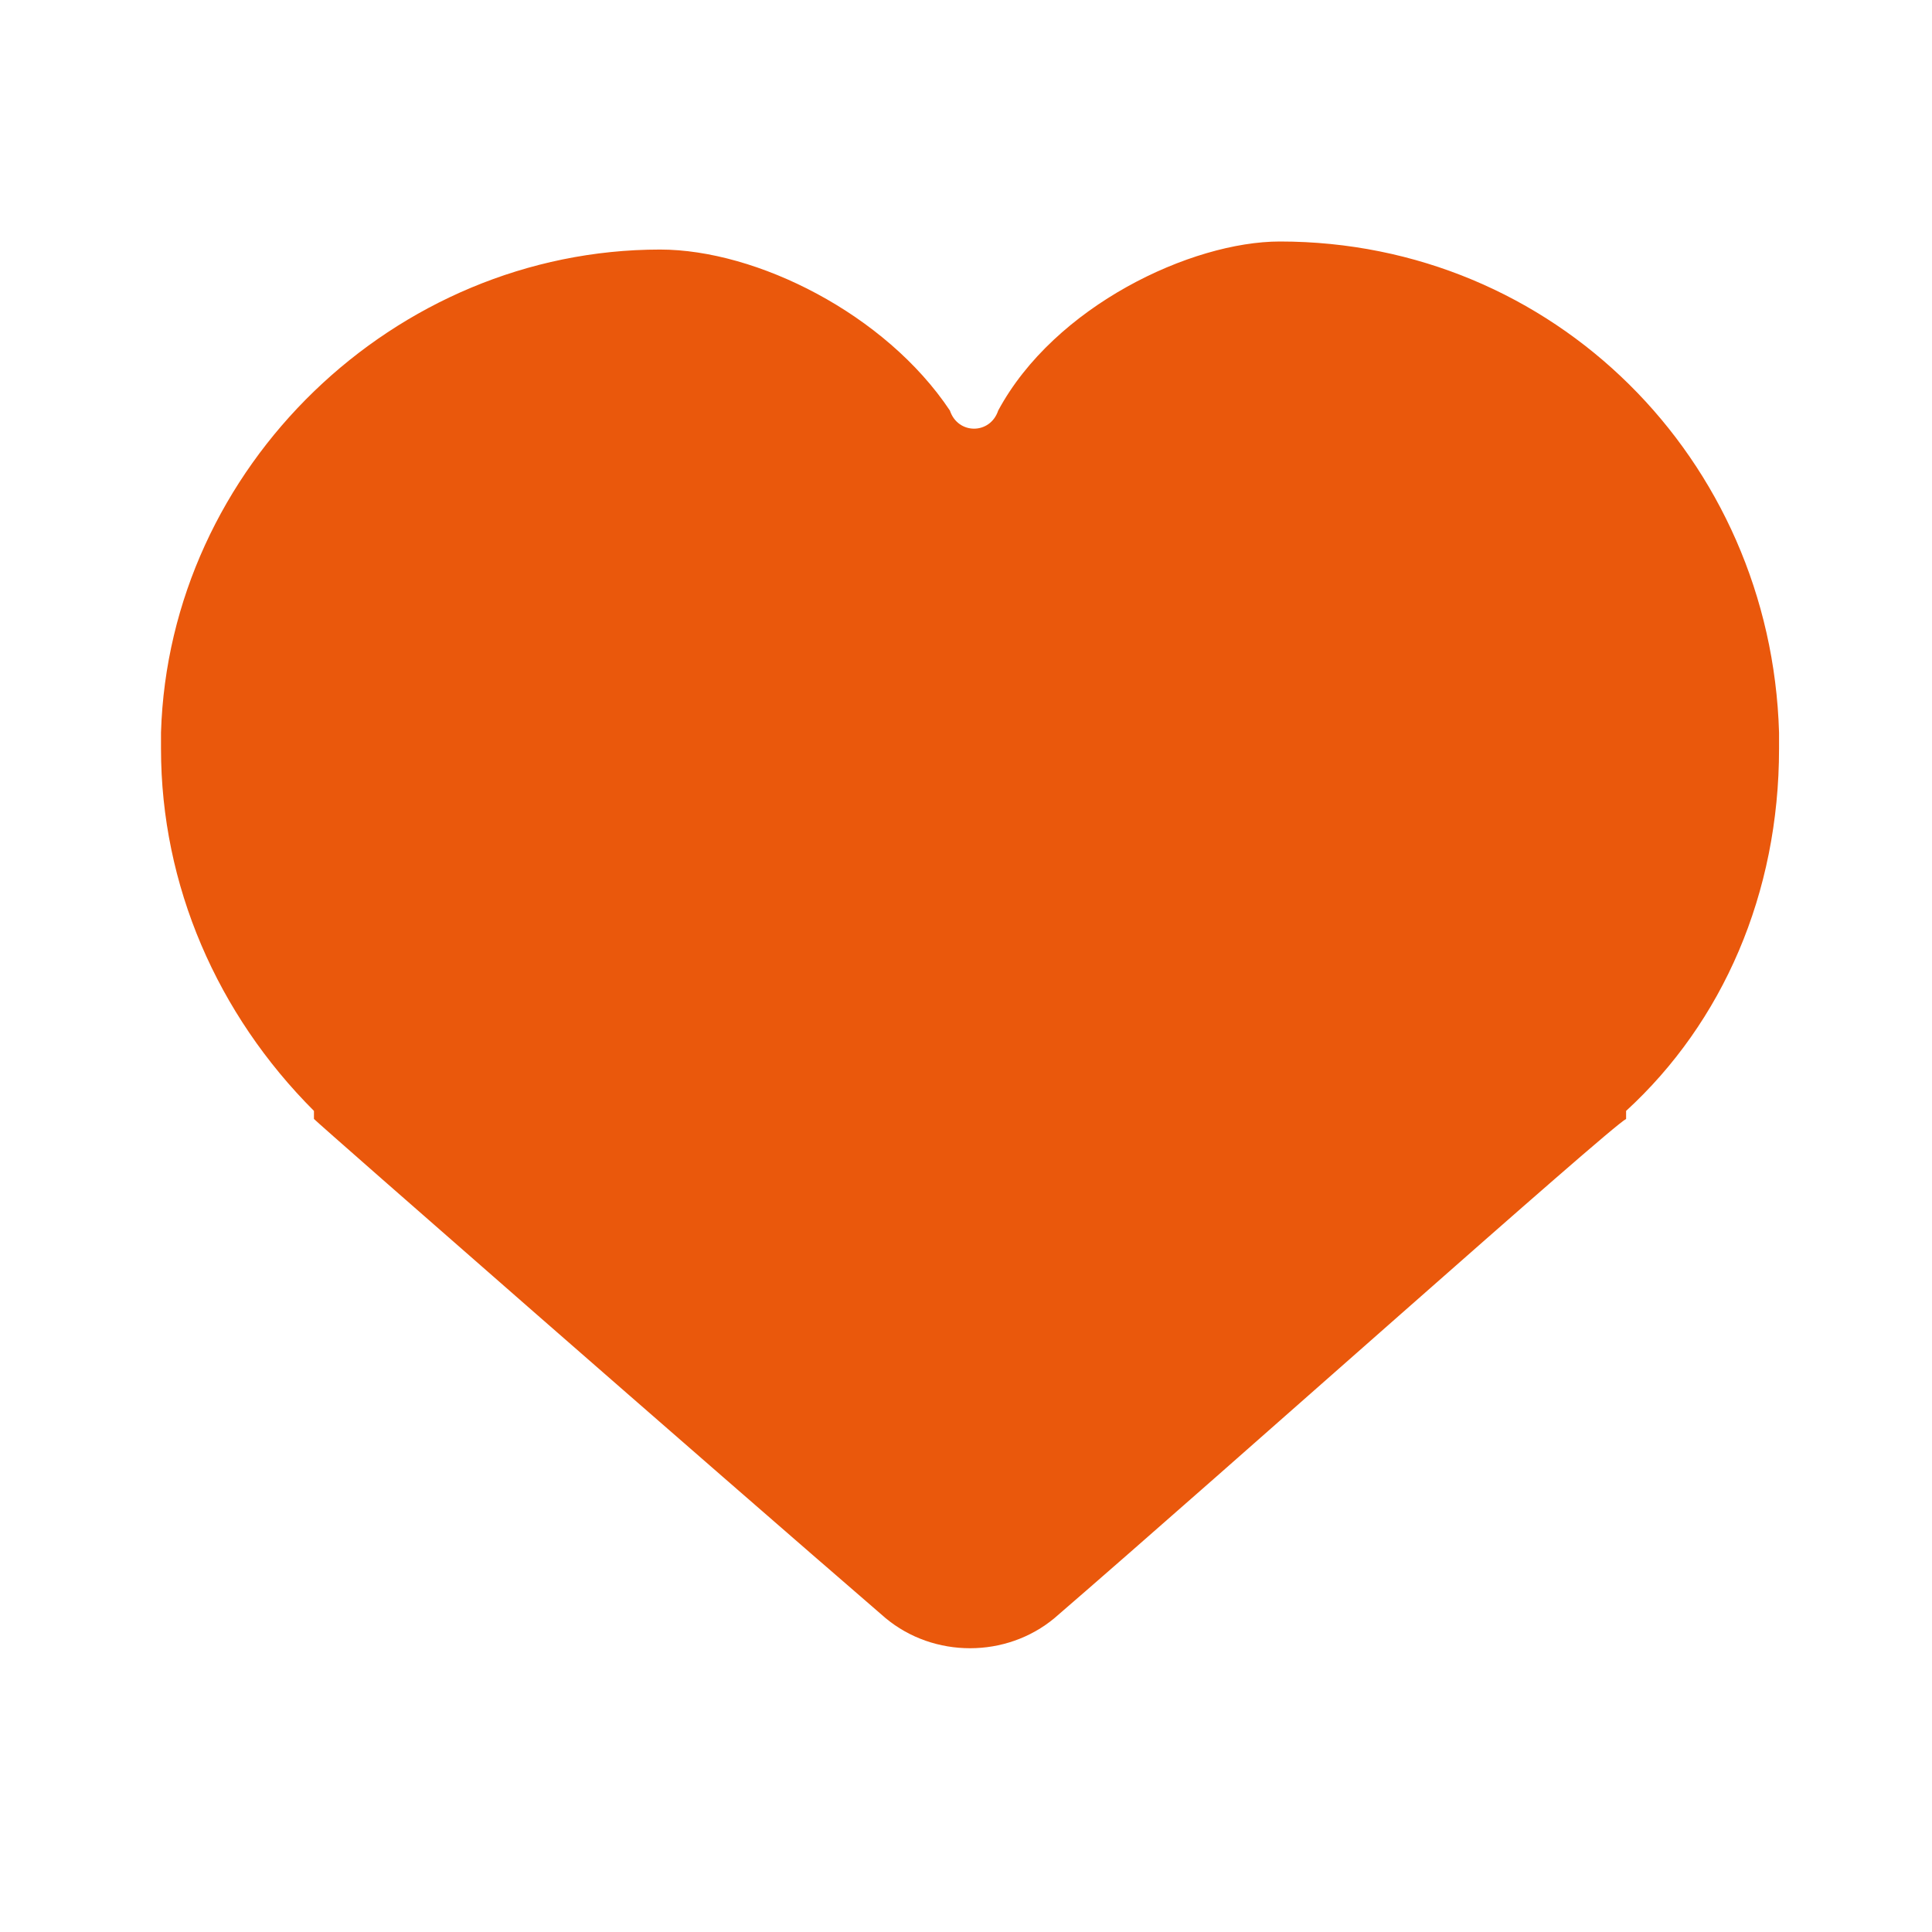
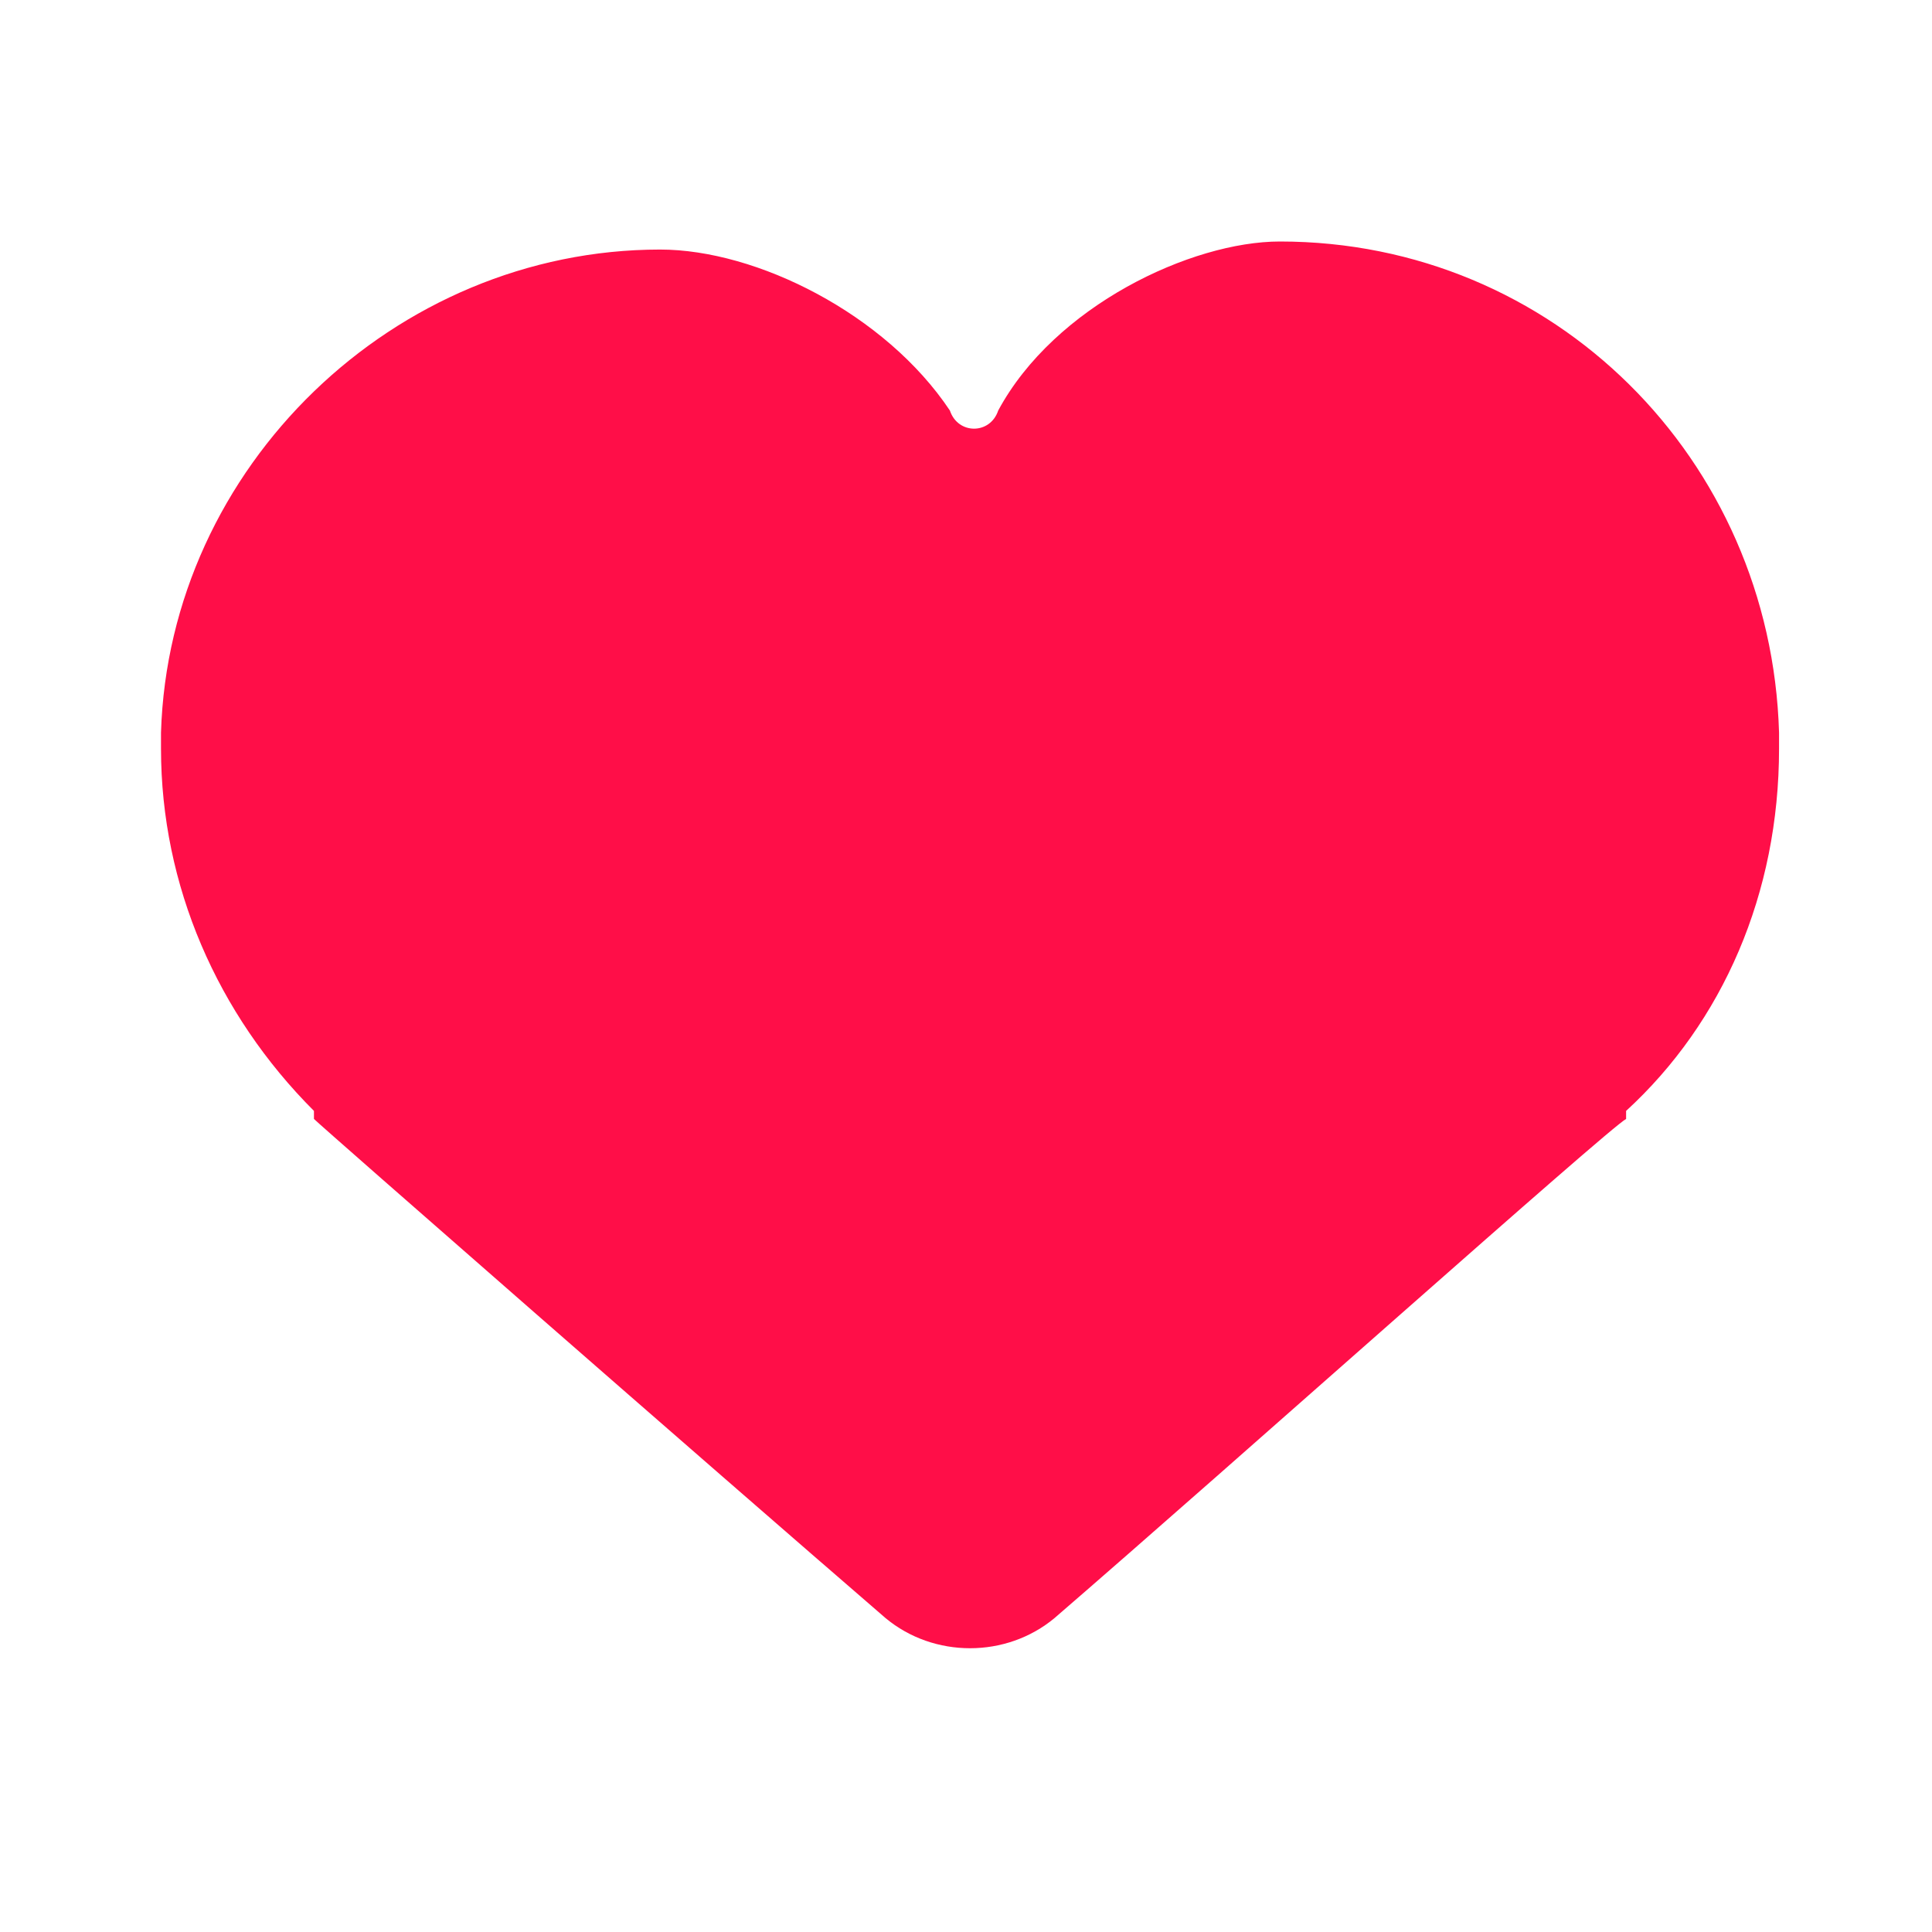
<svg xmlns="http://www.w3.org/2000/svg" width="24" height="24" viewBox="0 0 24 24" fill="none">
-   <path d="M22.1 9.1C22 5.7 19.3 3 15.9 3C14.8 3 13.1 3.8 12.4 5.1C12.3 5.4 11.9 5.4 11.8 5.1C11 3.9 9.4 3.1 8.2 3.1C4.9 3.1 2.1 5.8 2 9.1V9.3C2 11 2.7 12.6 3.9 13.8C3.9 13.8 3.9 13.8 3.9 13.9C4 14 8.8 18.2 11 20.1C11.6 20.6 12.5 20.6 13.1 20.1C15.3 18.2 20 14 20.2 13.9C20.2 13.9 20.2 13.9 20.2 13.8C21.4 12.7 22.1 11.1 22.1 9.3V9.1Z" fill="#EA580C" />
+   <path d="M22.1 9.1C22 5.7 19.3 3 15.9 3C14.8 3 13.1 3.8 12.4 5.1C12.3 5.4 11.9 5.4 11.8 5.1C11 3.9 9.4 3.1 8.2 3.1C4.9 3.1 2.1 5.8 2 9.1V9.3C2 11 2.7 12.6 3.9 13.8C3.9 13.8 3.9 13.8 3.9 13.9C4 14 8.8 18.2 11 20.1C11.6 20.6 12.5 20.6 13.1 20.1C15.3 18.2 20 14 20.2 13.9C20.2 13.9 20.2 13.9 20.2 13.8C21.4 12.7 22.1 11.1 22.1 9.3V9.1Z" fill="#FF0E48" />
</svg>
